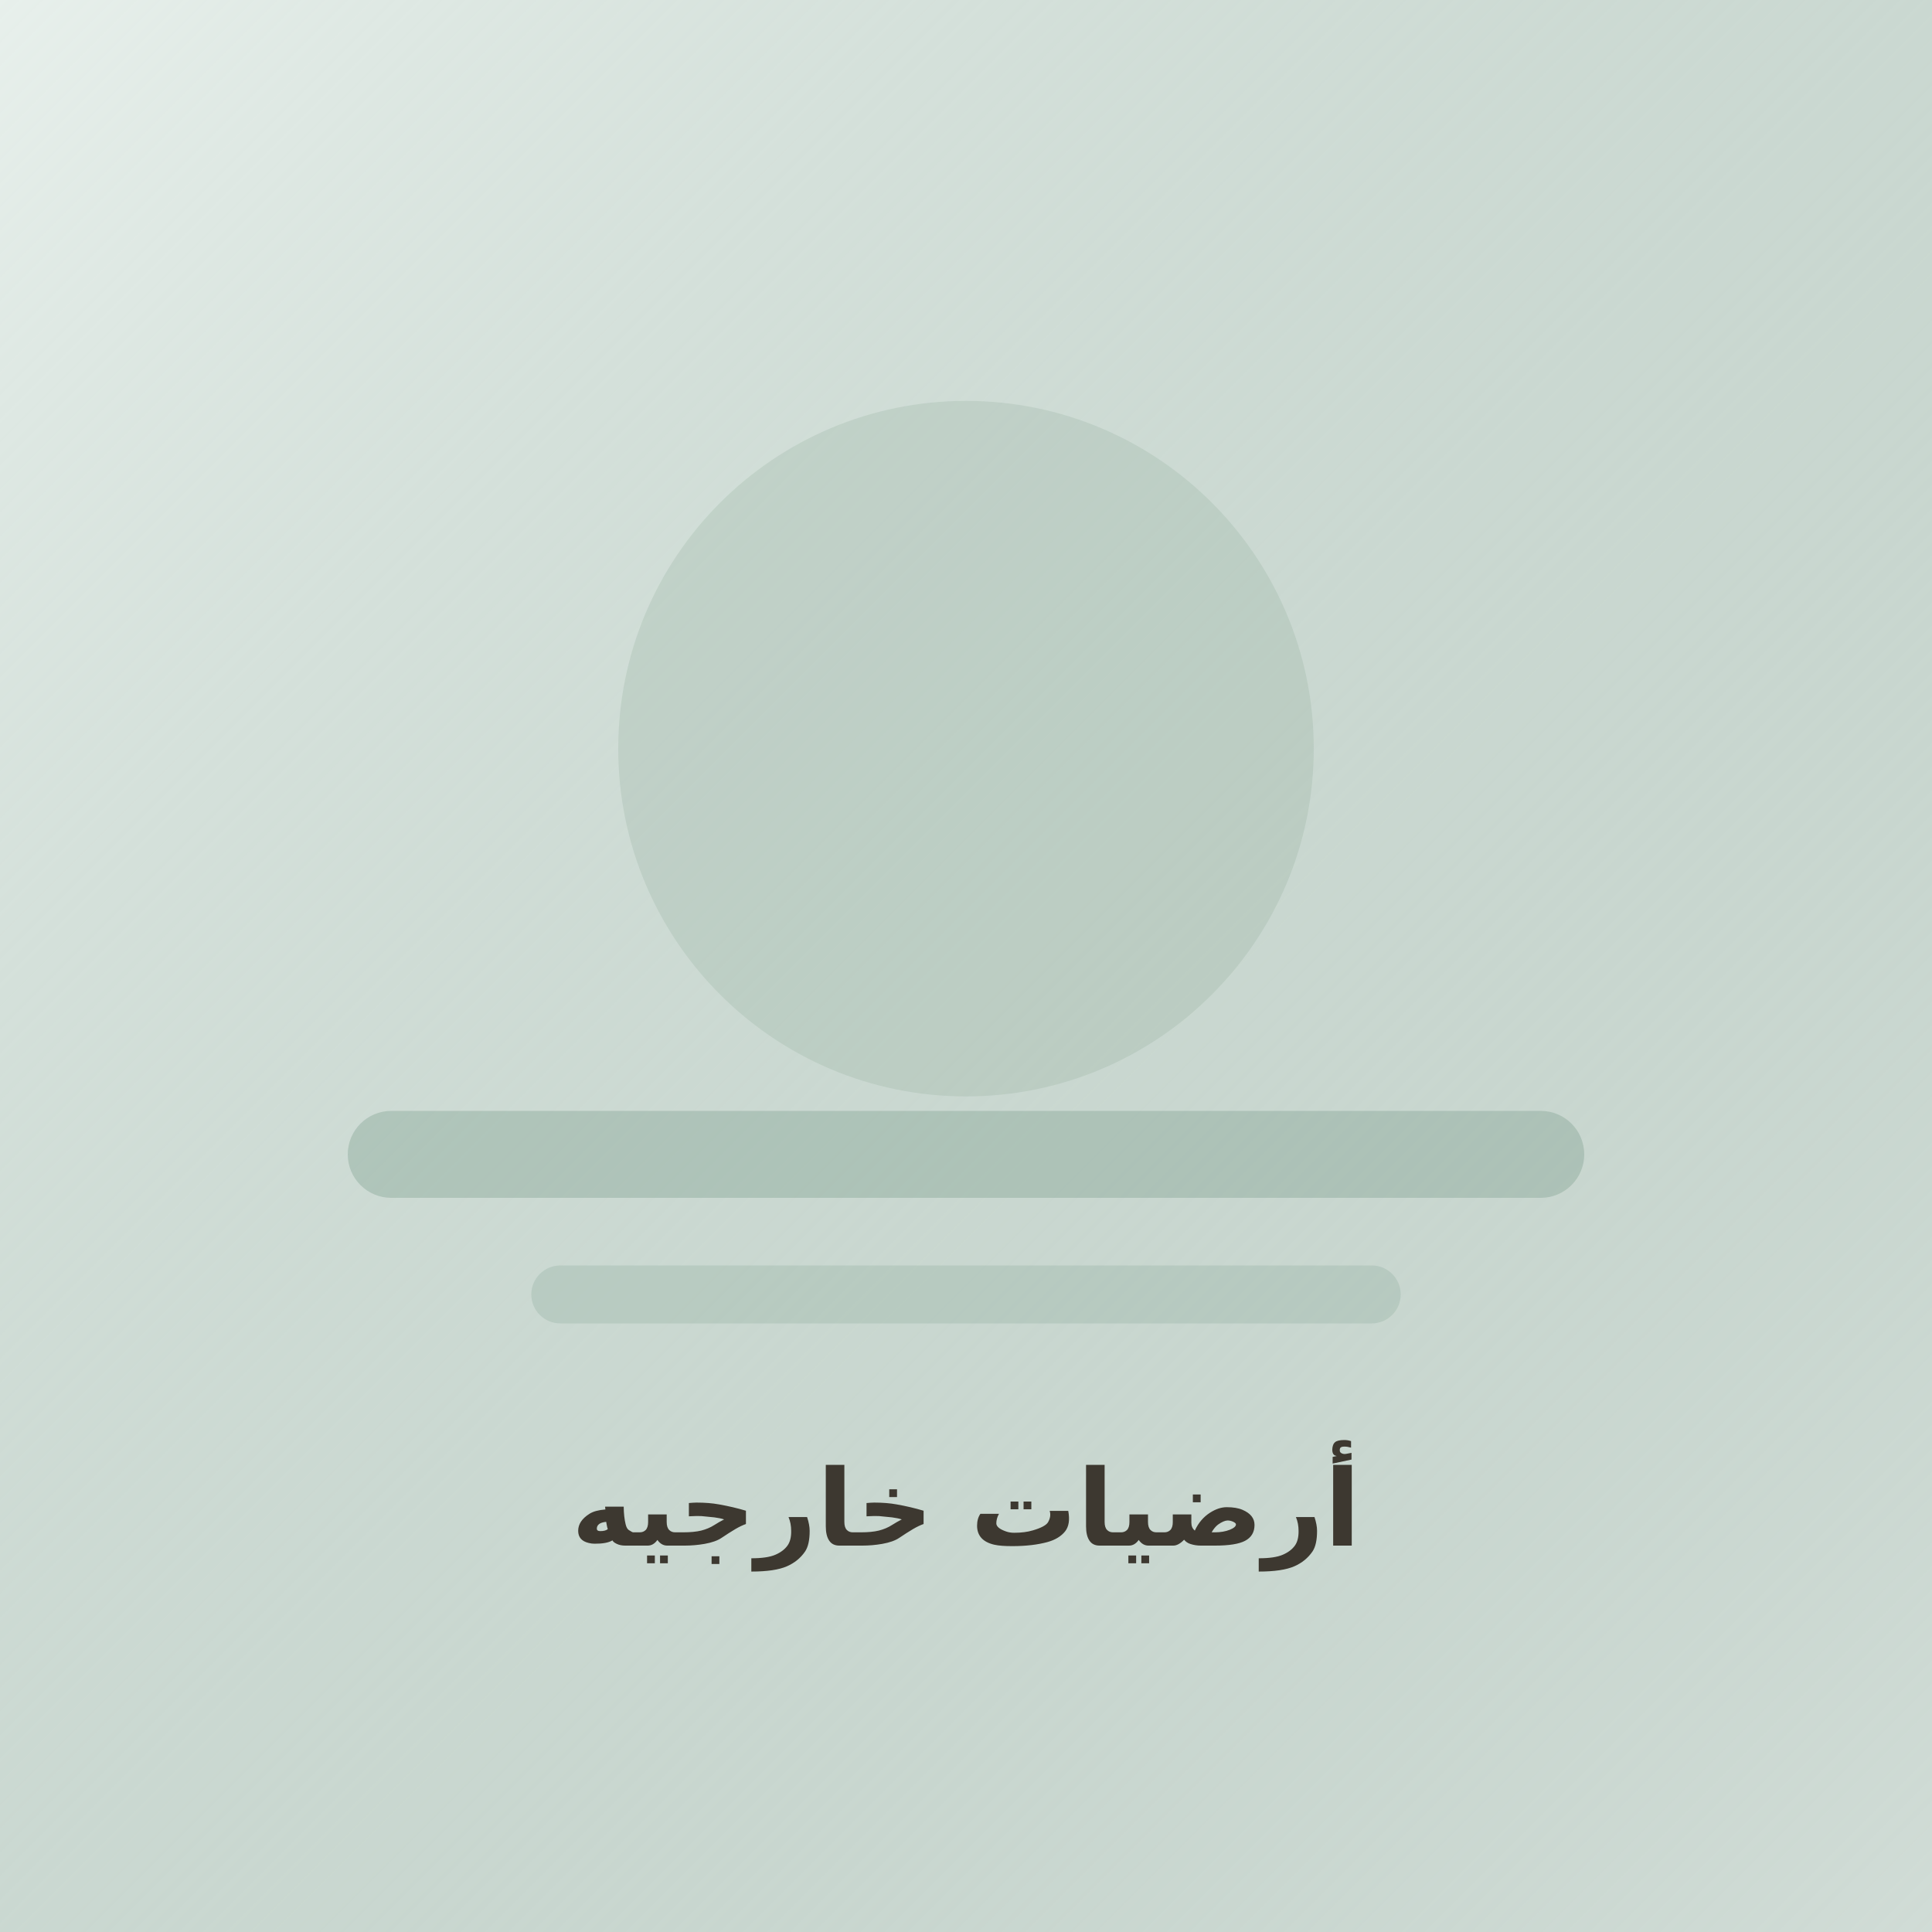
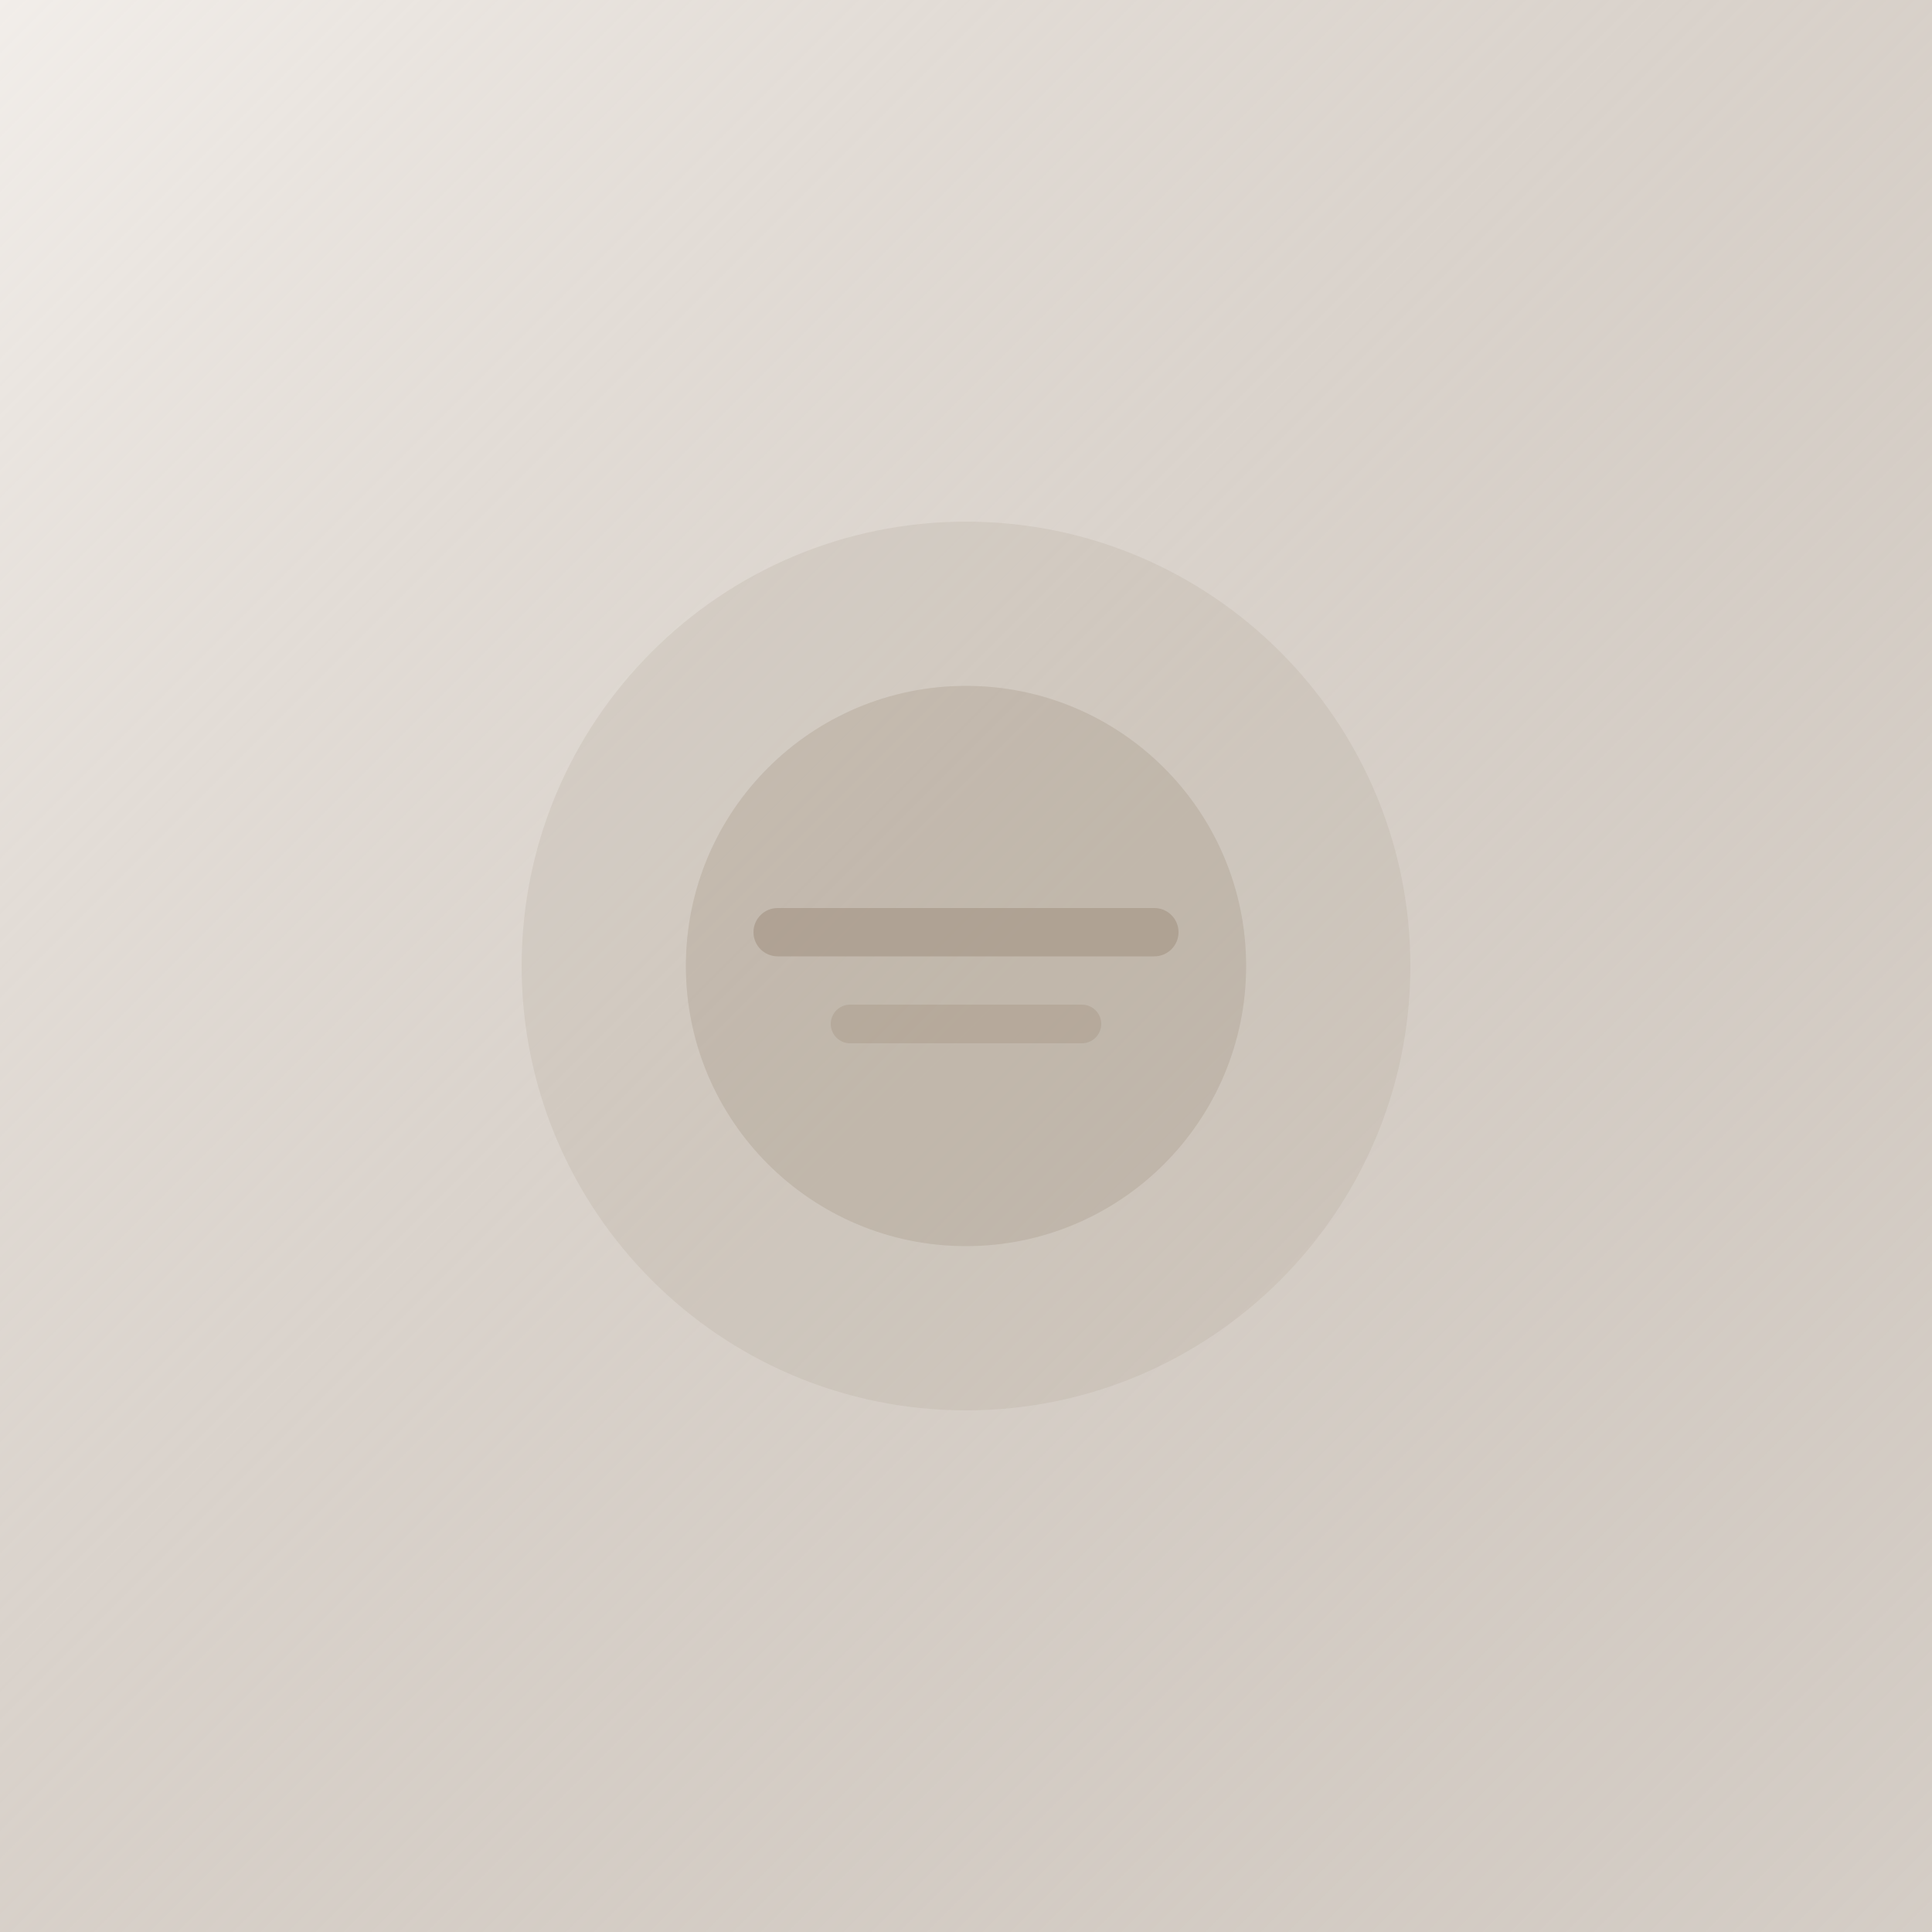
- <svg xmlns="http://www.w3.org/2000/svg" width="400" height="400" viewBox="0 0 400 400" role="img" aria-label="أرضيات خارجيه">
+ <svg xmlns="http://www.w3.org/2000/svg" width="400" height="400" viewBox="0 0 400 400" role="img" aria-hidden="true">
  <defs>
    <linearGradient id="g" x1="0%" y1="0%" x2="100%" y2="100%">
-       <stop offset="0%" stop-color="#E8F0EC" />
-       <stop offset="100%" stop-color="#7A9B8A" stop-opacity="0.35" />
+       <stop offset="0%" stop-color="#F2EEEA" />
+       <stop offset="100%" stop-color="#A09080" stop-opacity="0.45" />
    </linearGradient>
  </defs>
  <rect width="400" height="400" fill="url(#g)" />
-   <circle cx="200" cy="155" r="72" fill="#7A9B8A" fill-opacity="0.18" />
-   <rect x="72" y="230" width="256" height="18" rx="9" fill="#7A9B8A" fill-opacity="0.35" />
-   <rect x="110" y="262" width="180" height="12" rx="6" fill="#7A9B8A" fill-opacity="0.22" />
-   <text x="200" y="320" text-anchor="middle" font-family="Tahoma, Arial, sans-serif" font-size="22" font-weight="700" fill="#3d3830">أرضيات خارجيه</text>
+   <circle cx="200" cy="200" r="92" fill="#A09080" fill-opacity="0.16" />
+   <circle cx="200" cy="200" r="58" fill="#A09080" fill-opacity="0.28" />
+   <rect x="156" y="188" width="88" height="10" rx="5" fill="#A09080" fill-opacity="0.55" />
+   <rect x="172" y="208" width="56" height="8" rx="4" fill="#A09080" fill-opacity="0.35" />
</svg>
